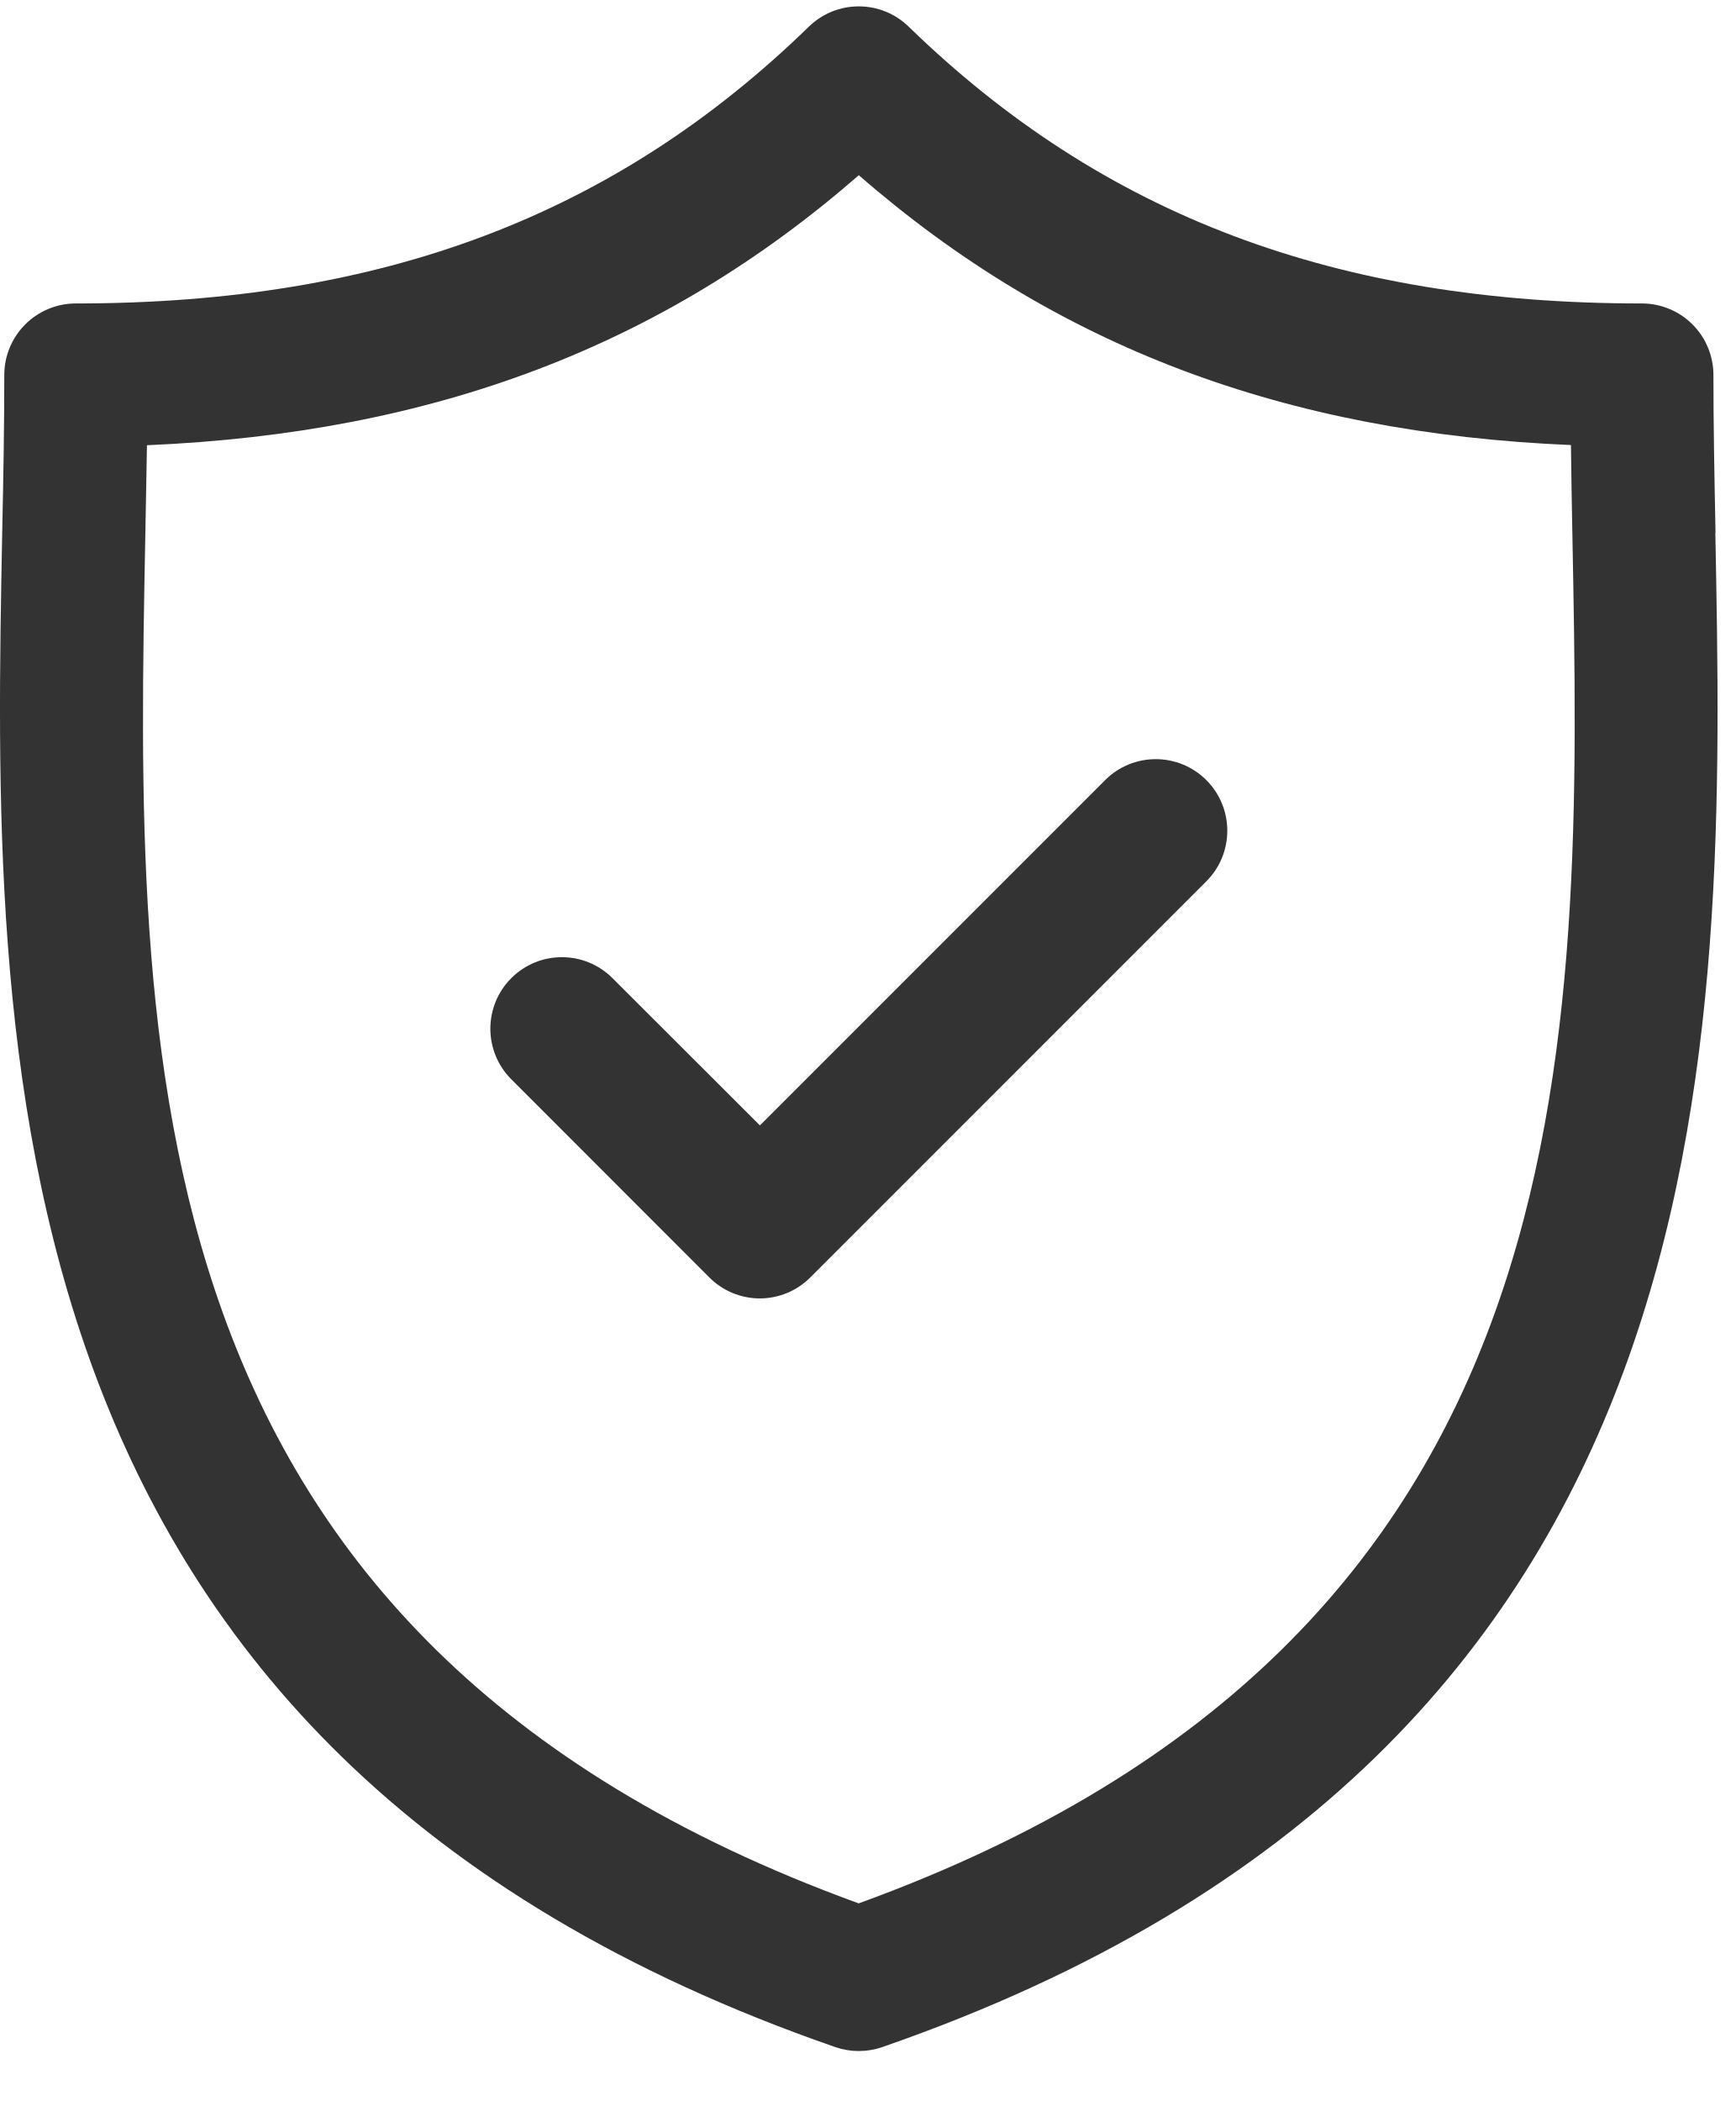
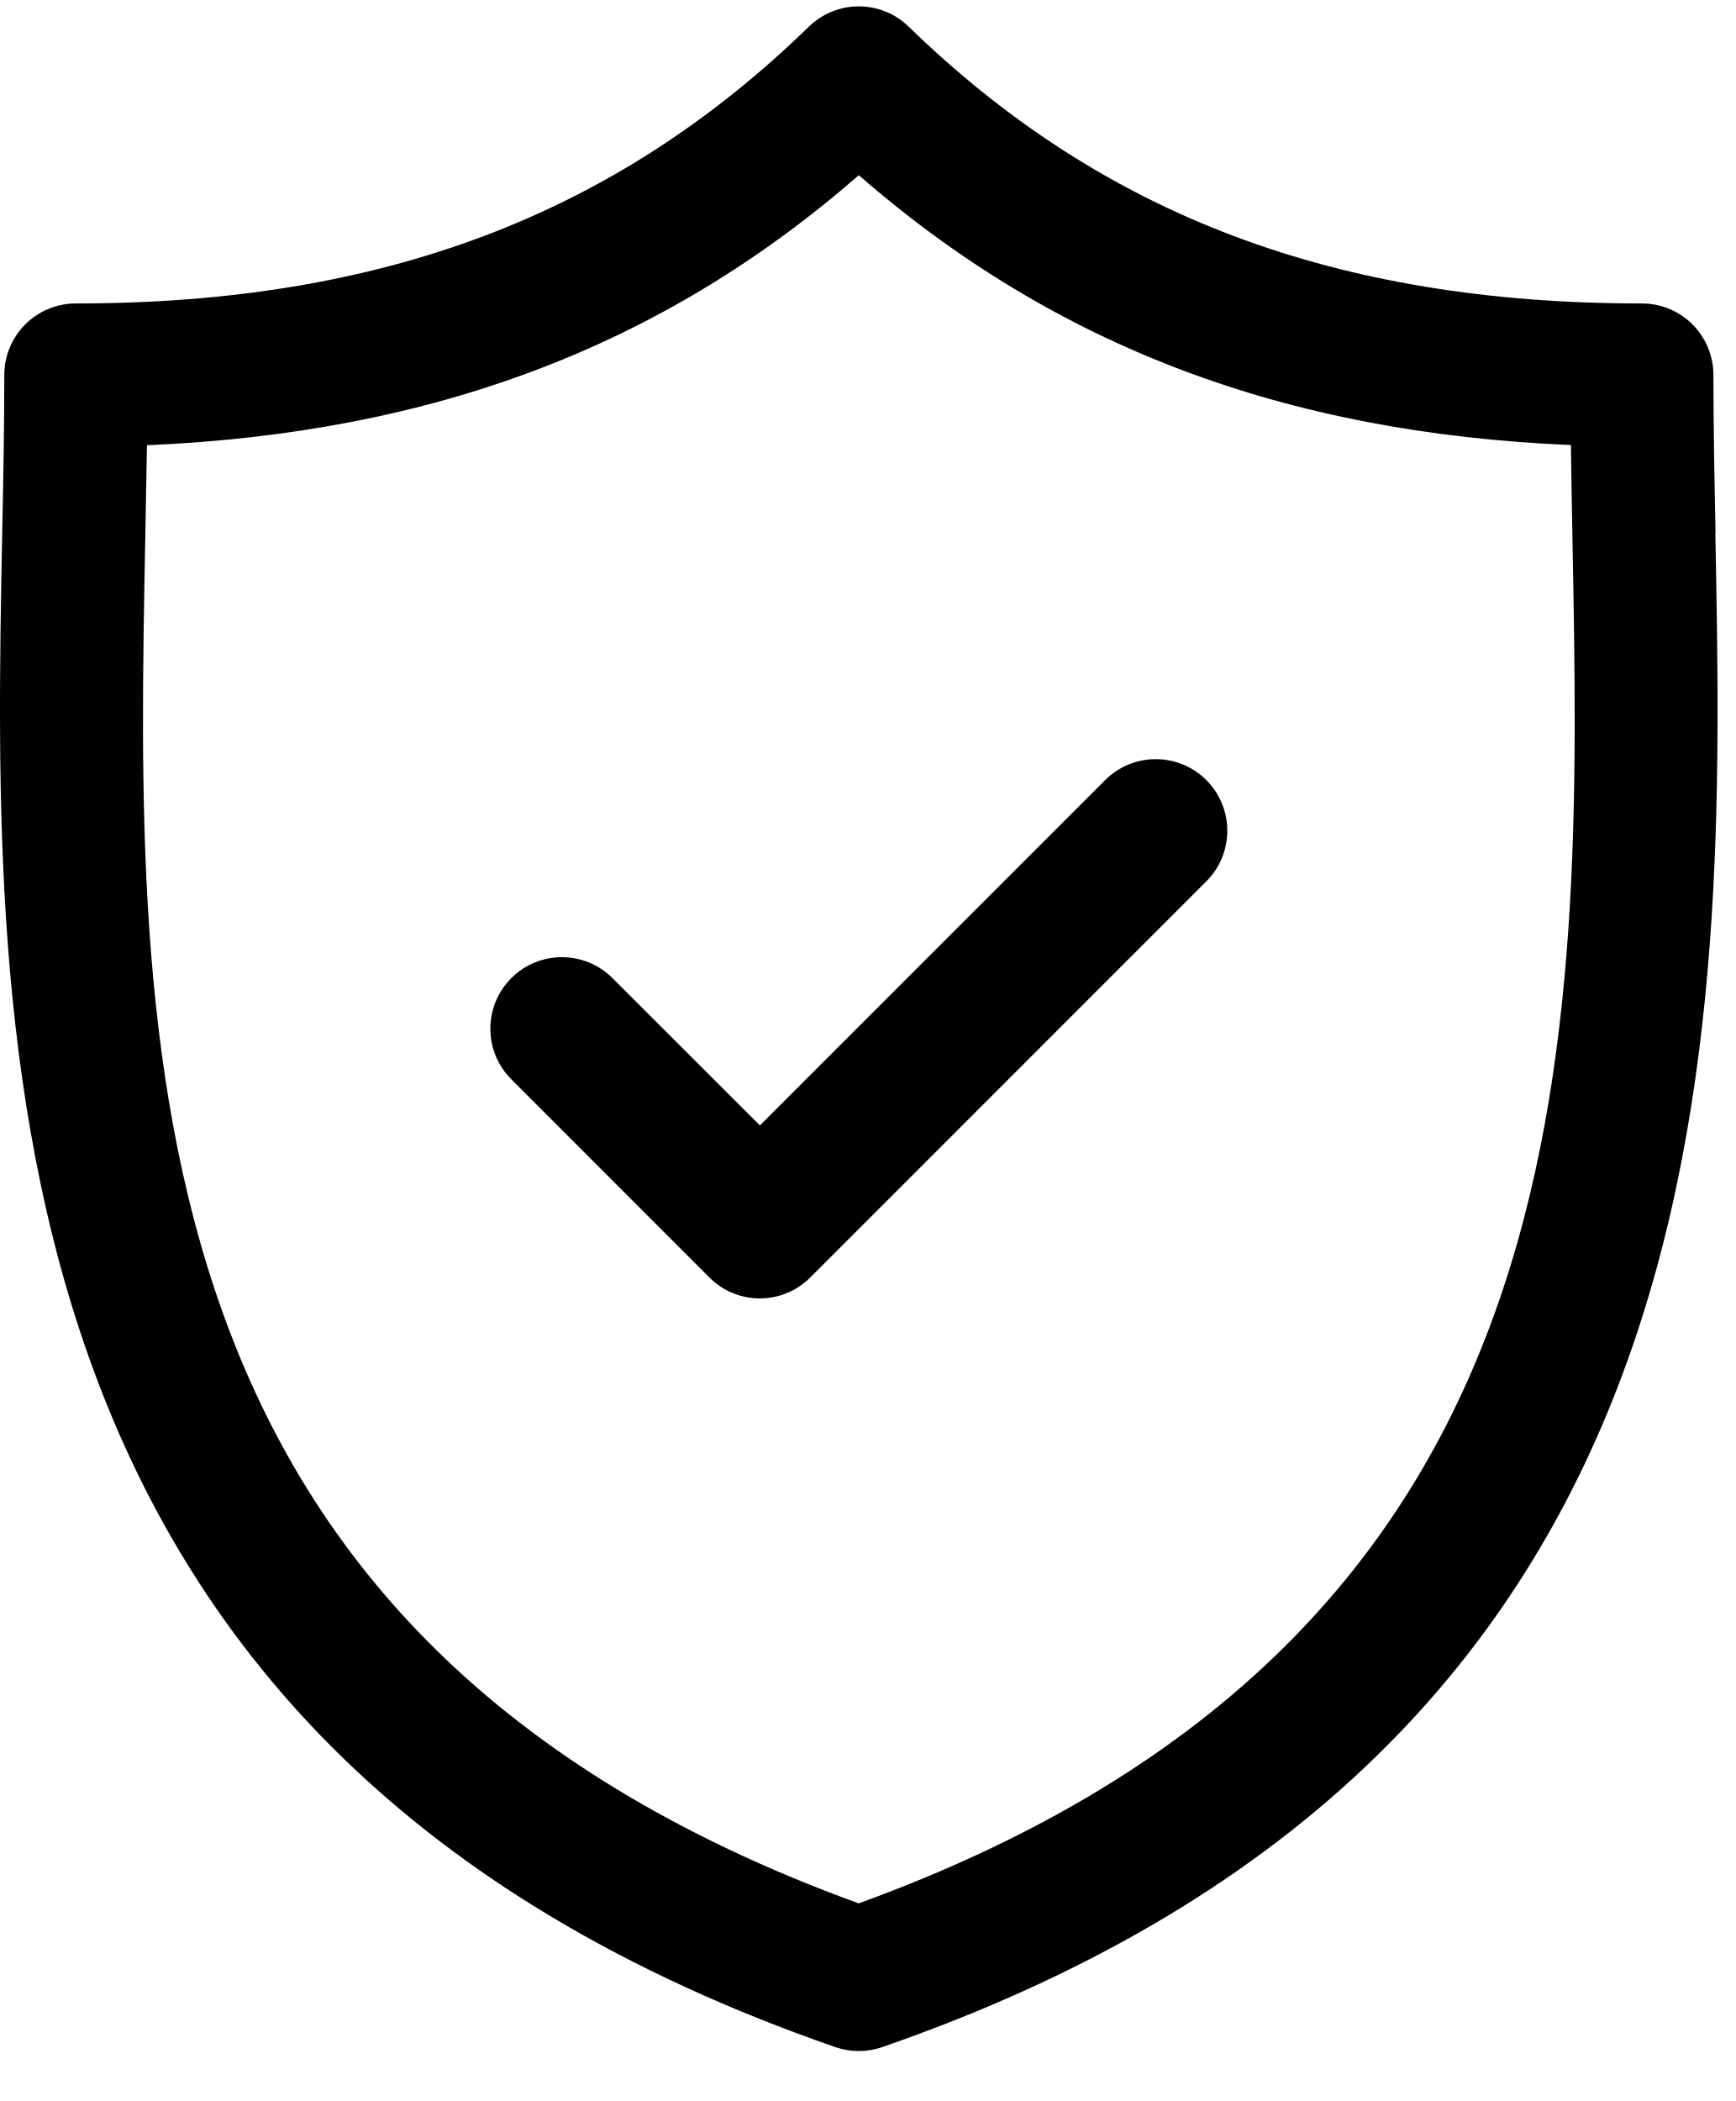
<svg xmlns="http://www.w3.org/2000/svg" width="19" height="23" viewBox="0 0 19 23">
-   <g fill="#333" fill-rule="evenodd">
+   <g fill-rule="evenodd">
    <path d="M9.403 20.837c-8.042-2.92-7.92-9.32-7.812-14.973l.018-.99C4.746 4.74 7.255 3.79 9.403 1.918 11.55 3.788 14.06 4.74 17.2 4.872c.003.323.01.65.016.99.107 5.654.23 12.053-7.813 14.974m9.38-15.003c-.012-.605-.023-1.175-.023-1.728a.783.783 0 0 0-.784-.783c-3.35 0-5.9-.963-8.027-3.03a.783.783 0 0 0-1.093 0C6.73 2.36 4.18 3.322.83 3.322a.783.783 0 0 0-.783.784c0 .553-.01 1.124-.023 1.728C-.083 11.457-.23 19.16 9.146 22.41a.784.784 0 0 0 .513 0c9.376-3.25 9.23-10.952 9.122-16.575" />
    <path d="M12.1 8.54l-3.78 3.78-1.614-1.612a.783.783 0 1 0-1.108 1.107l2.167 2.168a.78.78 0 0 0 1.108 0l4.335-4.335A.783.783 0 1 0 12.1 8.54" />
  </g>
</svg>
